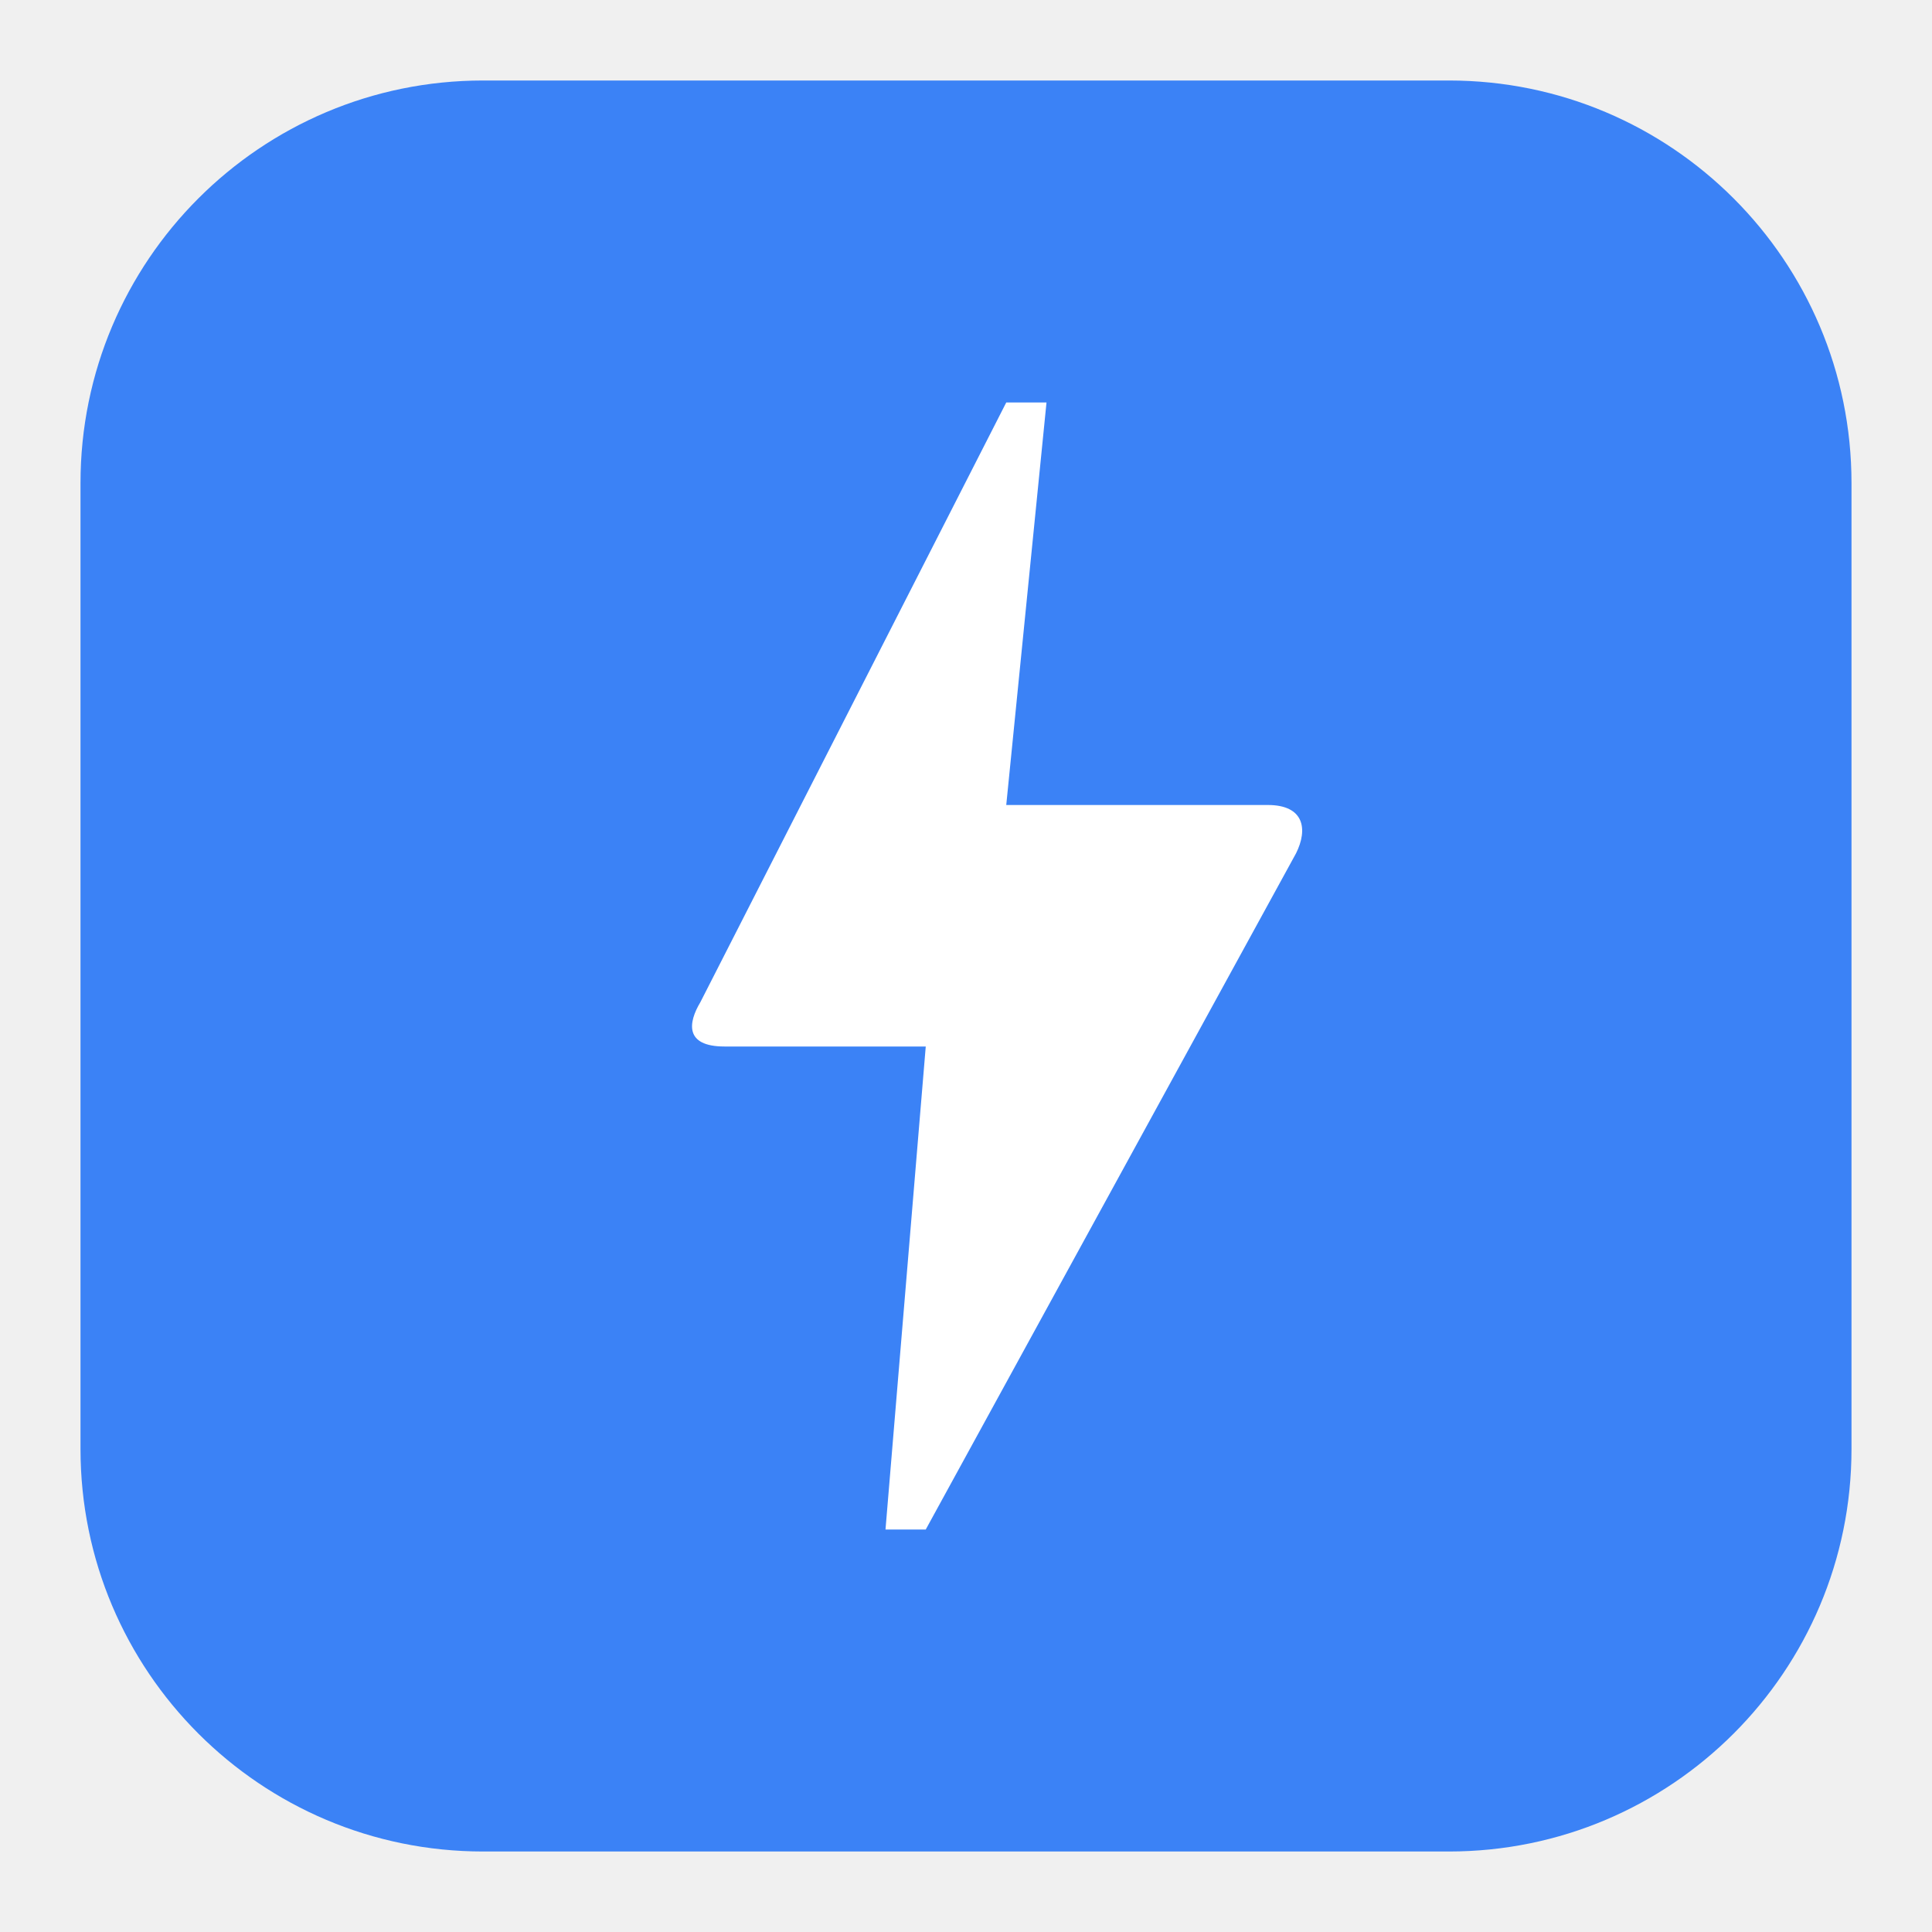
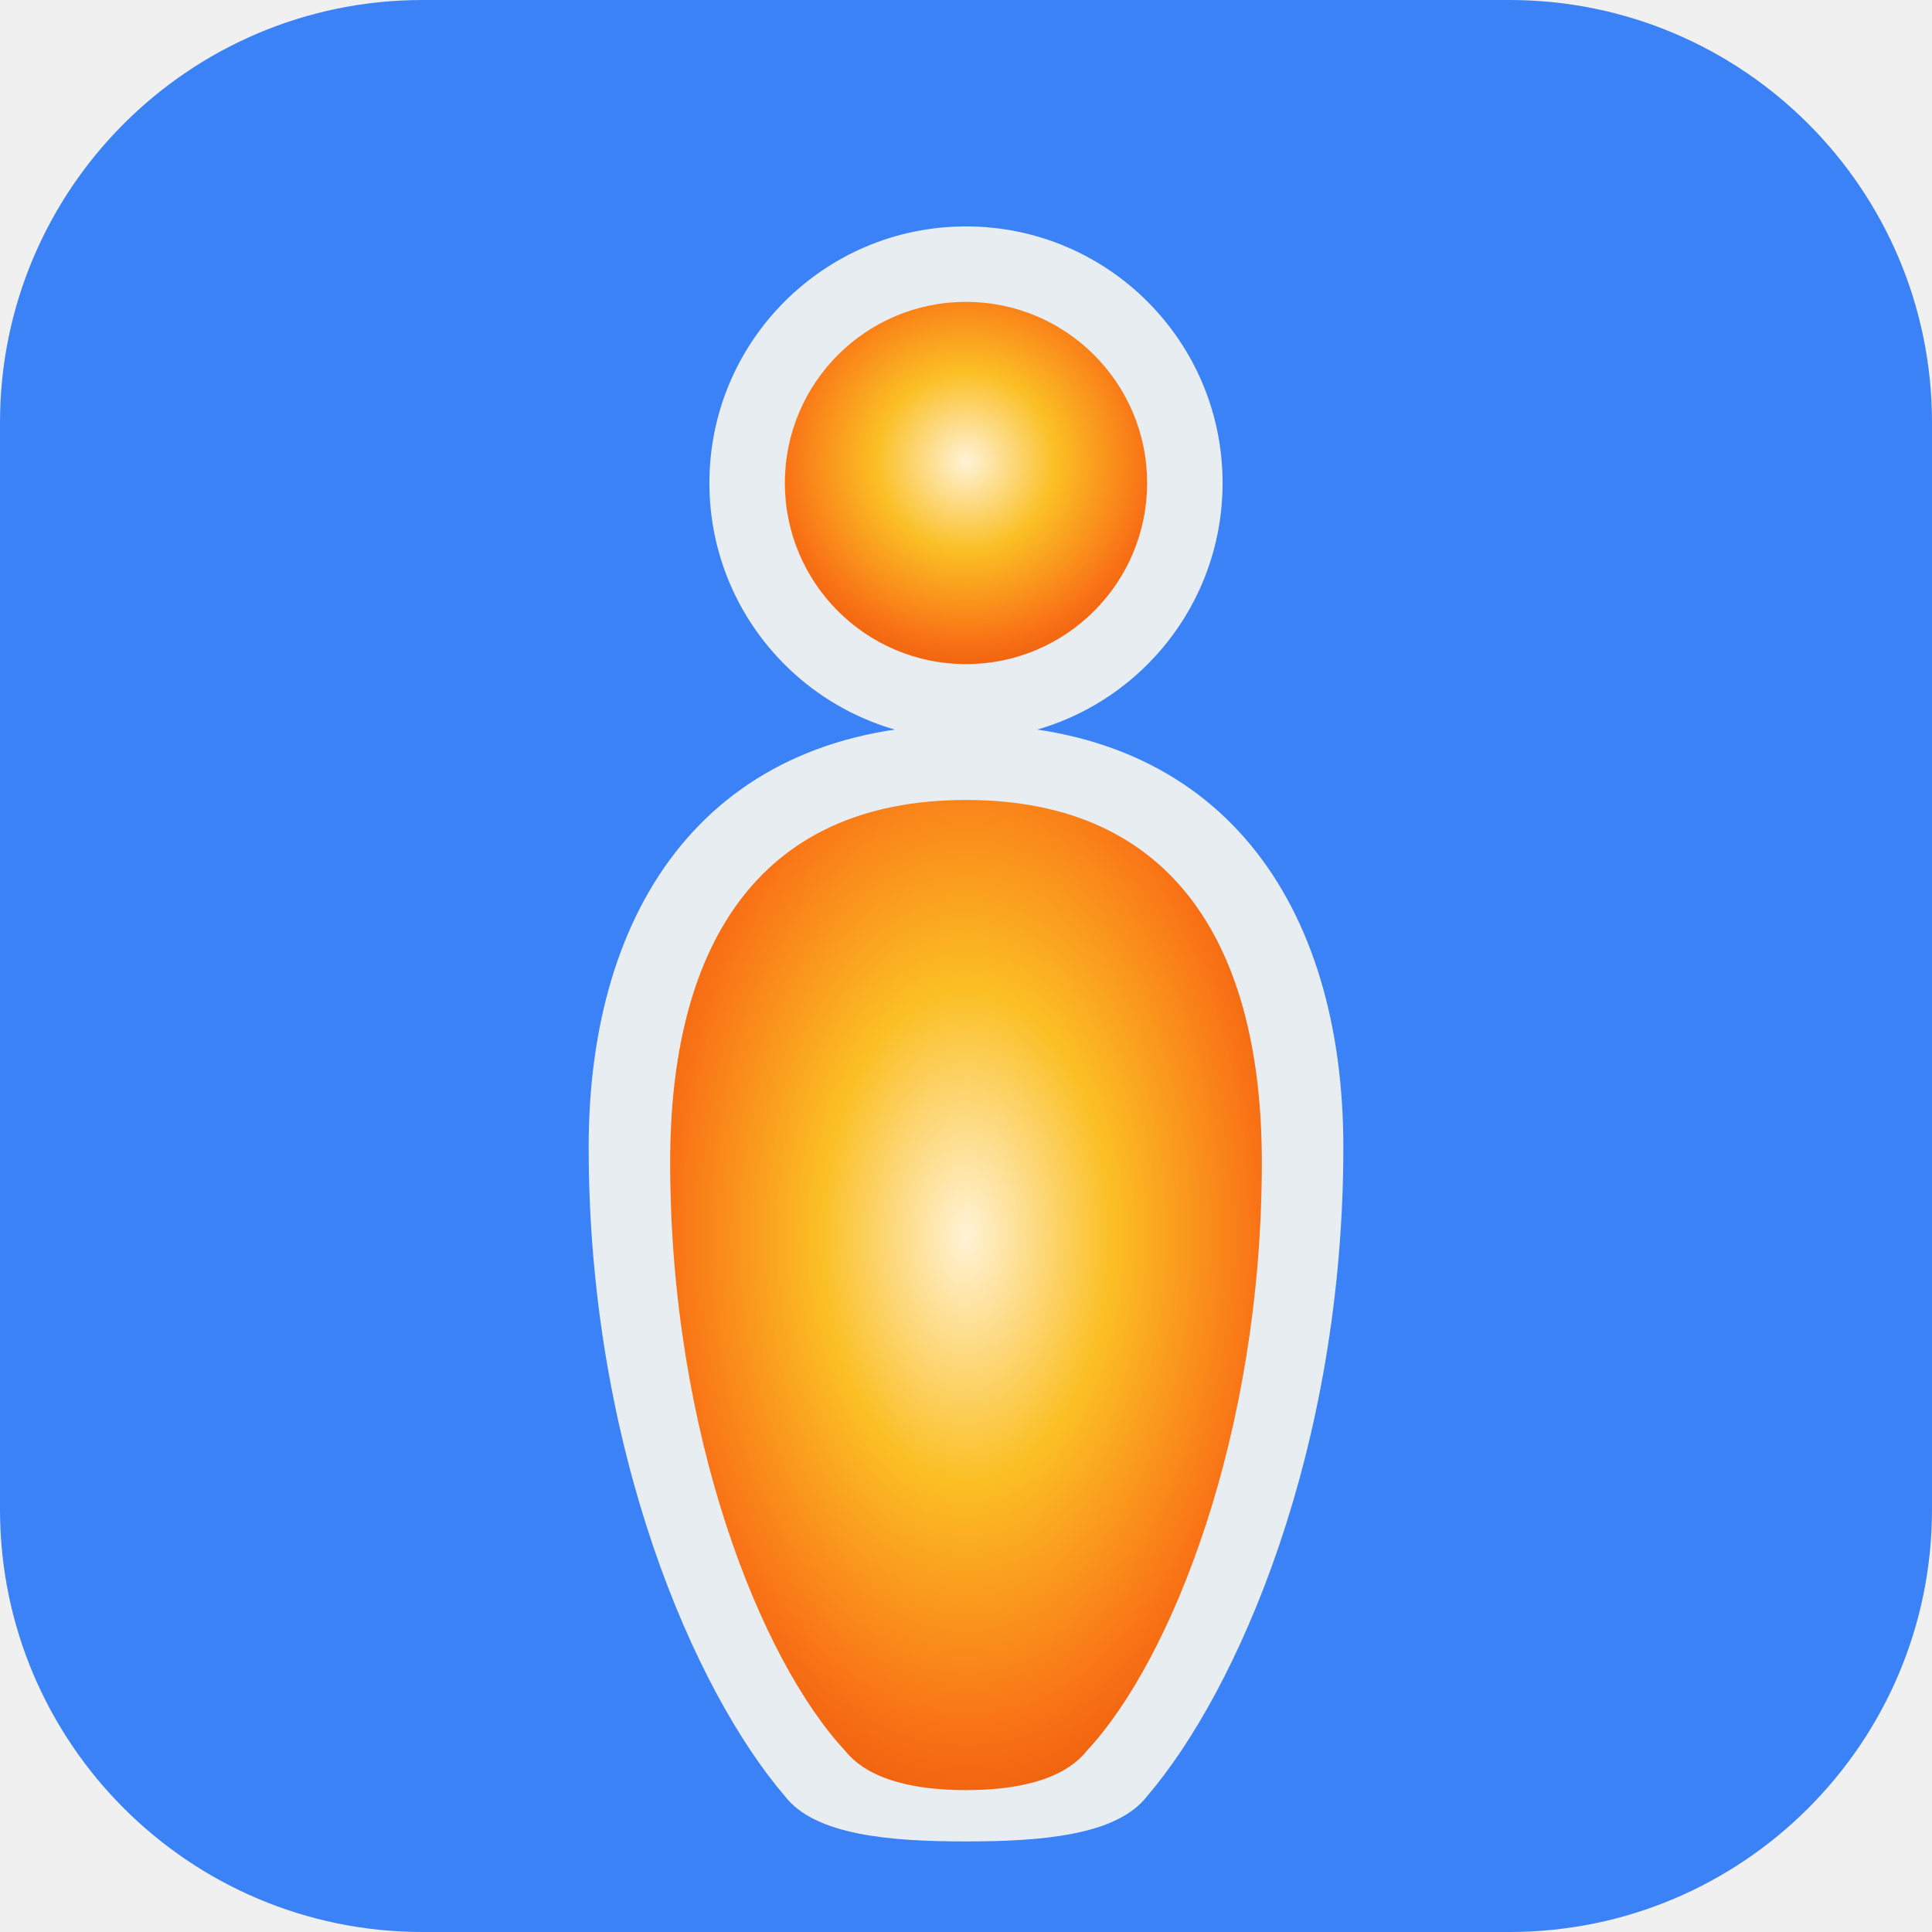
- <svg xmlns="http://www.w3.org/2000/svg" viewBox="0 0 48 48" role="img" aria-label="Solaris">
-   <path fill="#3B82F6" d="M12,2h24a10,10 0,0 1,10 10v24a10,10 0,0 1,-10 10H12A10,10 0,0 1,2 36V12A10,10 0,0 1,12 2z" />
-   <path fill="#FFFFFF" d="M26,10l-1,10h6.5c0.9,0 1,0.6 0.7,1.2L23,38h-1l1,-12h-5c-1,0 -0.9,-0.6 -0.6,-1.1L25,10z" />
+ <svg xmlns="http://www.w3.org/2000/svg" viewBox="0 0 64 64" role="img" aria-label="Solaris">
+   <defs>
+     <radialGradient id="solGold" cx="50%" cy="44%" r="62%">
+       <stop offset="0%" stop-color="#fff3d6" />
+       <stop offset="40%" stop-color="#fbbf24" />
+       <stop offset="80%" stop-color="#f97316" />
+       <stop offset="100%" stop-color="#ea580c" />
+     </radialGradient>
+   </defs>
+   <rect width="64" height="64" rx="14" fill="#3B82F6" />
+   <g fill="#e8edf2">
+     <circle cx="32" cy="16" r="8.5" />
+     <path d="M32 24 C 40.5 24 44.5 30 44.5 38       C 44.5 48 41 56 38 59.5 C 37 60.8 34.5 61 32 61       C 29.5 61 27 60.8 26 59.5 C 23 56 19.5 48 19.5 38       C 19.5 30 23.5 24 32 24 Z" />
+   </g>
+   <g fill="url(#solGold)">
+     <circle cx="32" cy="16" r="6" />
+     <path d="M32 26.5 C 39 26.5 41.8 31.5 41.8 38.5       C 41.8 47.5 38.8 55 36 58 C 35.2 59 33.6 59.3 32 59.3       C 30.4 59.3 28.8 59 28 58 C 25.2 55 22.2 47.5 22.2 38.5       C 22.2 31.5 25 26.5 32 26.5 Z" />
+   </g>
</svg>
